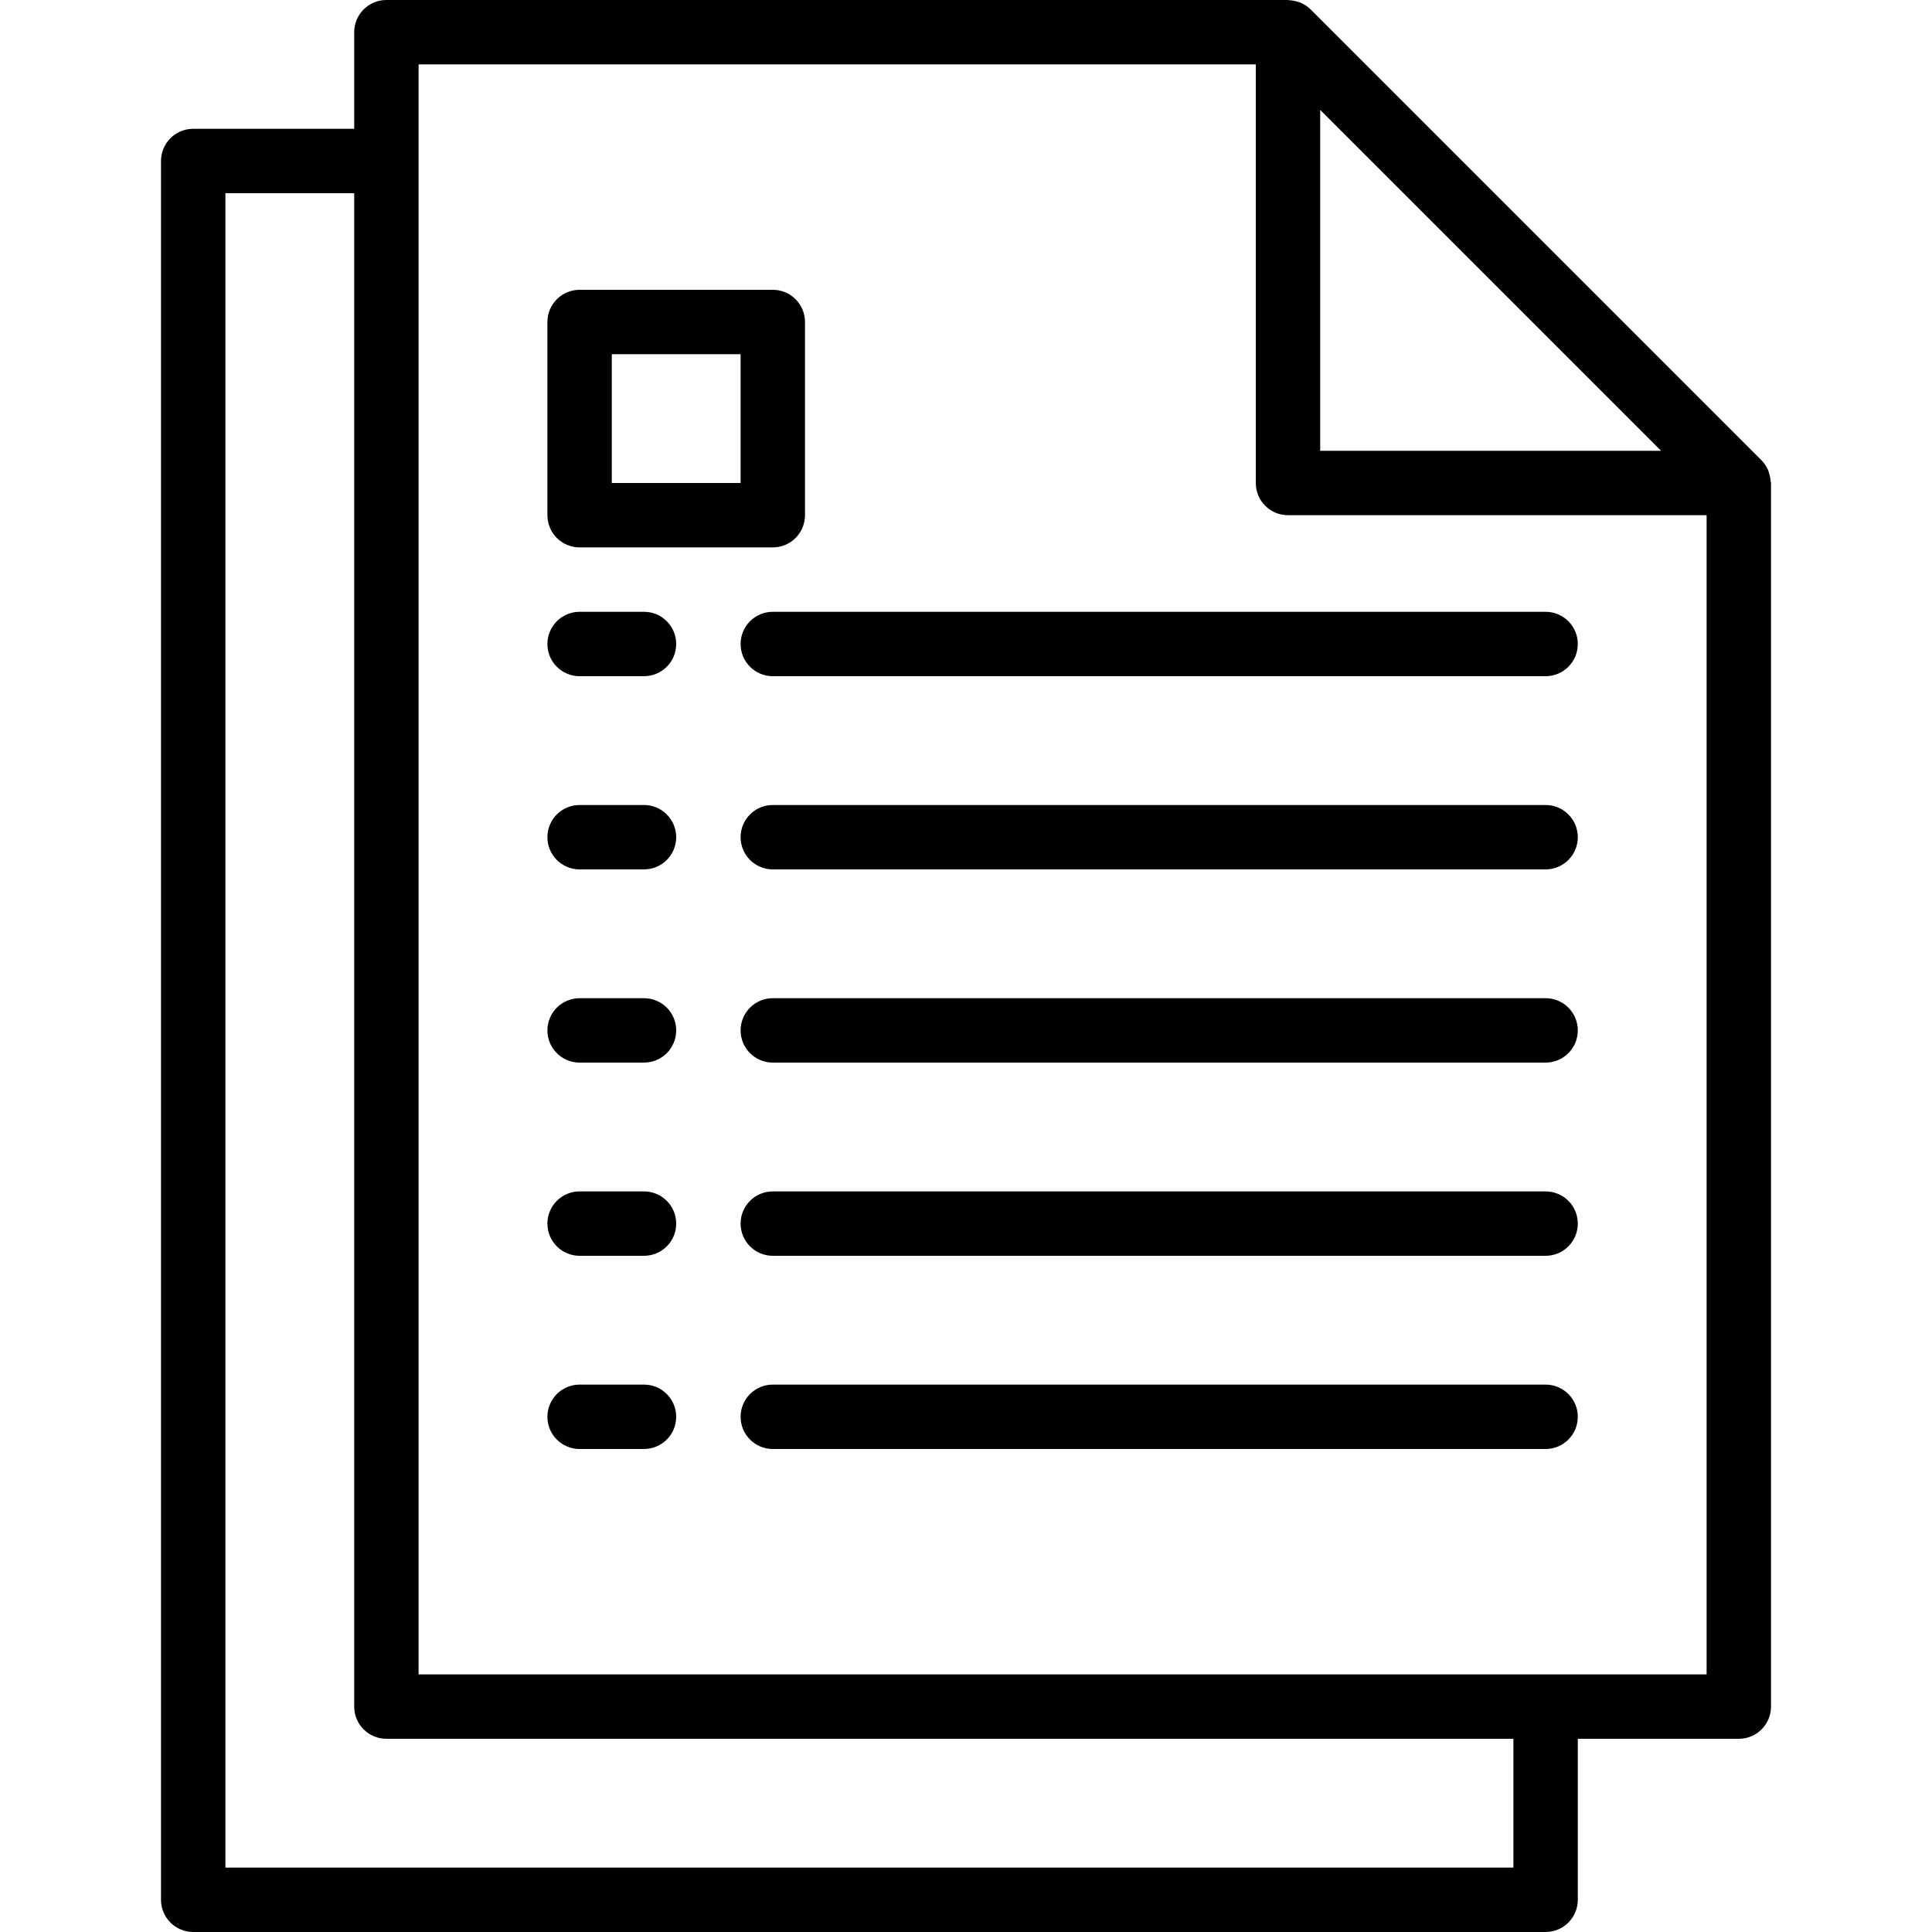
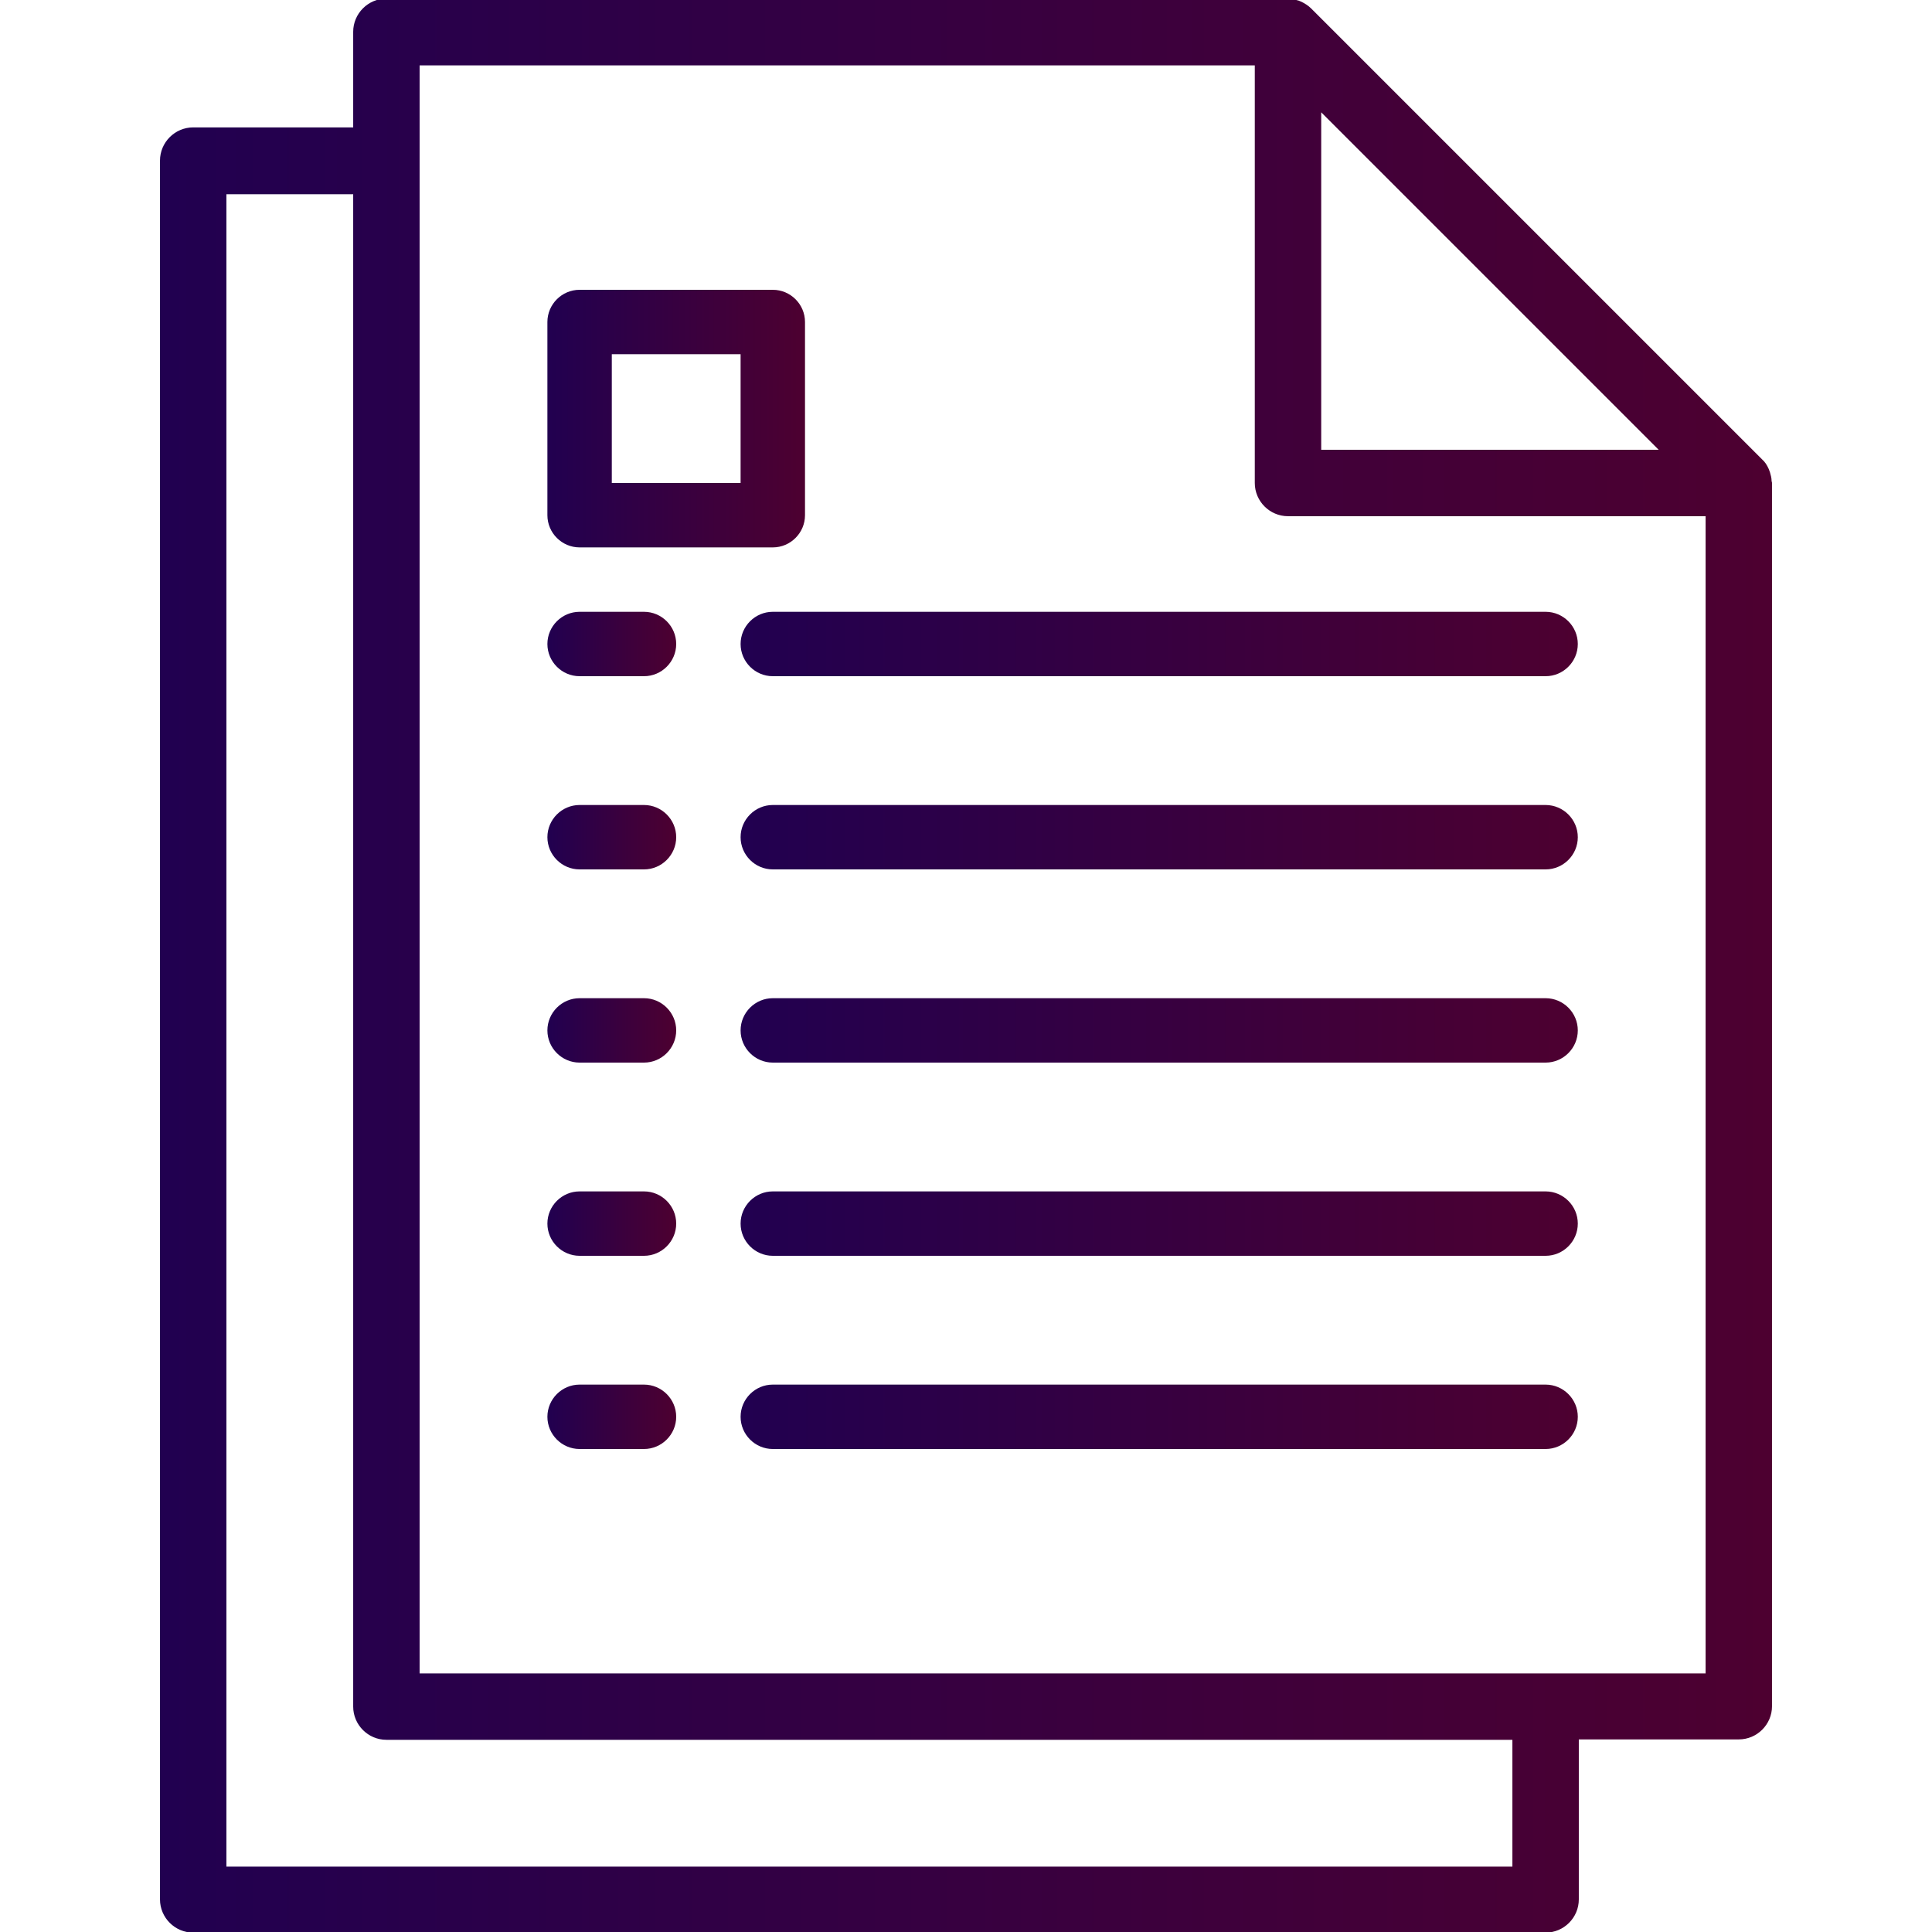
- <svg xmlns="http://www.w3.org/2000/svg" enable-background="new 0 0 480 480" viewBox="0 0 480 480">
-   <path d="m160 344h-16c-4.418 0-8 3.582-8 8s3.582 8 8 8h16c4.418 0 8-3.582 8-8s-3.582-8-8-8z" />
-   <path d="m384 344h-192c-4.418 0-8 3.582-8 8s3.582 8 8 8h192c4.418 0 8-3.582 8-8s-3.582-8-8-8z" />
-   <path d="m160 296h-16c-4.418 0-8 3.582-8 8s3.582 8 8 8h16c4.418 0 8-3.582 8-8s-3.582-8-8-8z" />
-   <path d="m384 296h-192c-4.418 0-8 3.582-8 8s3.582 8 8 8h192c4.418 0 8-3.582 8-8s-3.582-8-8-8z" />
-   <path d="m160 248h-16c-4.418 0-8 3.582-8 8s3.582 8 8 8h16c4.418 0 8-3.582 8-8s-3.582-8-8-8z" />
-   <path d="m384 248h-192c-4.418 0-8 3.582-8 8s3.582 8 8 8h192c4.418 0 8-3.582 8-8s-3.582-8-8-8z" />
-   <path d="m160 200h-16c-4.418 0-8 3.582-8 8s3.582 8 8 8h16c4.418 0 8-3.582 8-8s-3.582-8-8-8z" />
-   <path d="m384 200h-192c-4.418 0-8 3.582-8 8s3.582 8 8 8h192c4.418 0 8-3.582 8-8s-3.582-8-8-8z" />
-   <path d="m160 152h-16c-4.418 0-8 3.582-8 8s3.582 8 8 8h16c4.418 0 8-3.582 8-8s-3.582-8-8-8z" />
-   <path d="m384 152h-192c-4.418 0-8 3.582-8 8s3.582 8 8 8h192c4.418 0 8-3.582 8-8s-3.582-8-8-8z" />
-   <path d="m439.896 119.496c-.04-.701-.177-1.393-.408-2.056-.088-.256-.152-.504-.264-.752-.389-.87-.931-1.664-1.6-2.344l-112-112c-.68-.669-1.474-1.211-2.344-1.6-.248-.112-.496-.176-.744-.264-.669-.23-1.366-.37-2.072-.416-.136.024-.288-.064-.464-.064h-224c-4.418 0-8 3.582-8 8v24h-40c-4.418 0-8 3.582-8 8v432c0 4.418 3.582 8 8 8h336c4.418 0 8-3.582 8-8v-40h40c4.418 0 8-3.582 8-8v-304c0-.176-.088-.328-.104-.504zm-111.896-92.184 84.688 84.688h-84.688zm48 436.688h-320v-416h32v376c0 4.418 3.582 8 8 8h280zm48-48h-320v-400h208v104c0 4.418 3.582 8 8 8h104z" />
-   <path d="m192 72h-48c-4.418 0-8 3.582-8 8v48c0 4.418 3.582 8 8 8h48c4.418 0 8-3.582 8-8v-48c0-4.418-3.582-8-8-8zm-8 48h-32v-32h32z" />
+ <svg xmlns="http://www.w3.org/2000/svg" version="1.1" id="Calque_1" x="0px" y="0px" viewBox="0 0 480 480" style="enable-background:new 0 0 480 480;" xml:space="preserve">
+   <style type="text/css">
+ 	.st0{fill:url(#SVGID_1_);}
+ 	.st1{fill:url(#SVGID_2_);}
+ 	.st2{fill:url(#SVGID_3_);}
+ 	.st3{fill:url(#SVGID_4_);}
+ 	.st4{fill:url(#SVGID_5_);}
+ 	.st5{fill:url(#SVGID_6_);}
+ 	.st6{fill:url(#SVGID_7_);}
+ 	.st7{fill:url(#SVGID_8_);}
+ 	.st8{fill:url(#SVGID_9_);}
+ 	.st9{fill:url(#SVGID_10_);}
+ 	.st10{fill:url(#SVGID_11_);stroke:url(#SVGID_12_);stroke-width:0.5;stroke-miterlimit:10;}
+ 	.st11{fill:url(#SVGID_13_);}
+ </style>
+   <linearGradient id="SVGID_1_" gradientUnits="userSpaceOnUse" x1="136" y1="352" x2="168" y2="352">
+     <stop offset="0" style="stop-color:#210050" />
+     <stop offset="1" style="stop-color:#4D0030" />
+   </linearGradient>
+   <path class="st0" d="M160,344h-16c-4.4,0-8,3.6-8,8s3.6,8,8,8h16c4.4,0,8-3.6,8-8S164.4,344,160,344z" />
+   <linearGradient id="SVGID_2_" gradientUnits="userSpaceOnUse" x1="184" y1="352" x2="392" y2="352">
+     <stop offset="0" style="stop-color:#210050" />
+     <stop offset="1" style="stop-color:#4D0030" />
+   </linearGradient>
+   <path class="st1" d="M384,344H192c-4.4,0-8,3.6-8,8s3.6,8,8,8h192c4.4,0,8-3.6,8-8S388.4,344,384,344z" />
+   <linearGradient id="SVGID_3_" gradientUnits="userSpaceOnUse" x1="136" y1="304" x2="168" y2="304">
+     <stop offset="0" style="stop-color:#210050" />
+     <stop offset="1" style="stop-color:#4D0030" />
+   </linearGradient>
+   <path class="st2" d="M160,296h-16c-4.4,0-8,3.6-8,8s3.6,8,8,8h16c4.4,0,8-3.6,8-8S164.4,296,160,296z" />
+   <linearGradient id="SVGID_4_" gradientUnits="userSpaceOnUse" x1="184" y1="304" x2="392" y2="304">
+     <stop offset="0" style="stop-color:#210050" />
+     <stop offset="1" style="stop-color:#4D0030" />
+   </linearGradient>
+   <path class="st3" d="M384,296H192c-4.4,0-8,3.6-8,8s3.6,8,8,8h192c4.4,0,8-3.6,8-8S388.4,296,384,296z" />
+   <linearGradient id="SVGID_5_" gradientUnits="userSpaceOnUse" x1="136" y1="256" x2="168" y2="256">
+     <stop offset="0" style="stop-color:#210050" />
+     <stop offset="1" style="stop-color:#4D0030" />
+   </linearGradient>
+   <path class="st4" d="M160,248h-16c-4.4,0-8,3.6-8,8s3.6,8,8,8h16c4.4,0,8-3.6,8-8S164.4,248,160,248z" />
+   <linearGradient id="SVGID_6_" gradientUnits="userSpaceOnUse" x1="184" y1="256" x2="392" y2="256">
+     <stop offset="0" style="stop-color:#210050" />
+     <stop offset="1" style="stop-color:#4D0030" />
+   </linearGradient>
+   <path class="st5" d="M384,248H192c-4.4,0-8,3.6-8,8s3.6,8,8,8h192c4.4,0,8-3.6,8-8S388.4,248,384,248z" />
+   <linearGradient id="SVGID_7_" gradientUnits="userSpaceOnUse" x1="136" y1="208" x2="168" y2="208">
+     <stop offset="0" style="stop-color:#210050" />
+     <stop offset="1" style="stop-color:#4D0030" />
+   </linearGradient>
+   <path class="st6" d="M160,200h-16c-4.4,0-8,3.6-8,8s3.6,8,8,8h16c4.4,0,8-3.6,8-8S164.4,200,160,200z" />
+   <linearGradient id="SVGID_8_" gradientUnits="userSpaceOnUse" x1="184" y1="208" x2="392" y2="208">
+     <stop offset="0" style="stop-color:#210050" />
+     <stop offset="1" style="stop-color:#4D0030" />
+   </linearGradient>
+   <path class="st7" d="M384,200H192c-4.4,0-8,3.6-8,8s3.6,8,8,8h192c4.4,0,8-3.6,8-8S388.4,200,384,200z" />
+   <linearGradient id="SVGID_9_" gradientUnits="userSpaceOnUse" x1="136" y1="160" x2="168" y2="160">
+     <stop offset="0" style="stop-color:#210050" />
+     <stop offset="1" style="stop-color:#4D0030" />
+   </linearGradient>
+   <path class="st8" d="M160,152h-16c-4.4,0-8,3.6-8,8s3.6,8,8,8h16c4.4,0,8-3.6,8-8S164.4,152,160,152z" />
+   <linearGradient id="SVGID_10_" gradientUnits="userSpaceOnUse" x1="184" y1="160" x2="392" y2="160">
+     <stop offset="0" style="stop-color:#210050" />
+     <stop offset="1" style="stop-color:#4D0030" />
+   </linearGradient>
+   <path class="st9" d="M384,152H192c-4.4,0-8,3.6-8,8s3.6,8,8,8h192c4.4,0,8-3.6,8-8S388.4,152,384,152z" />
+   <linearGradient id="SVGID_11_" gradientUnits="userSpaceOnUse" x1="40" y1="240" x2="440" y2="240">
+     <stop offset="0" style="stop-color:#210050" />
+     <stop offset="1" style="stop-color:#4D0030" />
+   </linearGradient>
+   <linearGradient id="SVGID_12_" gradientUnits="userSpaceOnUse" x1="39.75" y1="240" x2="440.25" y2="240">
+     <stop offset="0" style="stop-color:#210050" />
+     <stop offset="1" style="stop-color:#4D0030" />
+   </linearGradient>
+   <path class="st10" d="M439.9,119.5c0-0.7-0.2-1.4-0.4-2.1c-0.1-0.3-0.2-0.5-0.3-0.8c-0.4-0.9-0.9-1.7-1.6-2.3l-112-112  c-0.7-0.7-1.5-1.2-2.3-1.6c-0.2-0.1-0.5-0.2-0.7-0.3c-0.7-0.2-1.4-0.4-2.1-0.4c-0.1,0-0.3-0.1-0.5-0.1H96c-4.4,0-8,3.6-8,8v24H48  c-4.4,0-8,3.6-8,8v432c0,4.4,3.6,8,8,8h336c4.4,0,8-3.6,8-8v-40h40c4.4,0,8-3.6,8-8V120C440,119.8,439.9,119.7,439.9,119.5  L439.9,119.5z M328,27.3l84.7,84.7H328V27.3z M376,464H56V48h32v376c0,4.4,3.6,8,8,8h280V464z M424,416H104V16h208v104  c0,4.4,3.6,8,8,8h104V416z" />
+   <linearGradient id="SVGID_13_" gradientUnits="userSpaceOnUse" x1="136" y1="104" x2="200" y2="104">
+     <stop offset="0" style="stop-color:#210050" />
+     <stop offset="1" style="stop-color:#4D0030" />
+   </linearGradient>
+   <path class="st11" d="M192,72h-48c-4.4,0-8,3.6-8,8v48c0,4.4,3.6,8,8,8h48c4.4,0,8-3.6,8-8V80C200,75.6,196.4,72,192,72z M184,120  h-32V88h32V120z" />
</svg>
